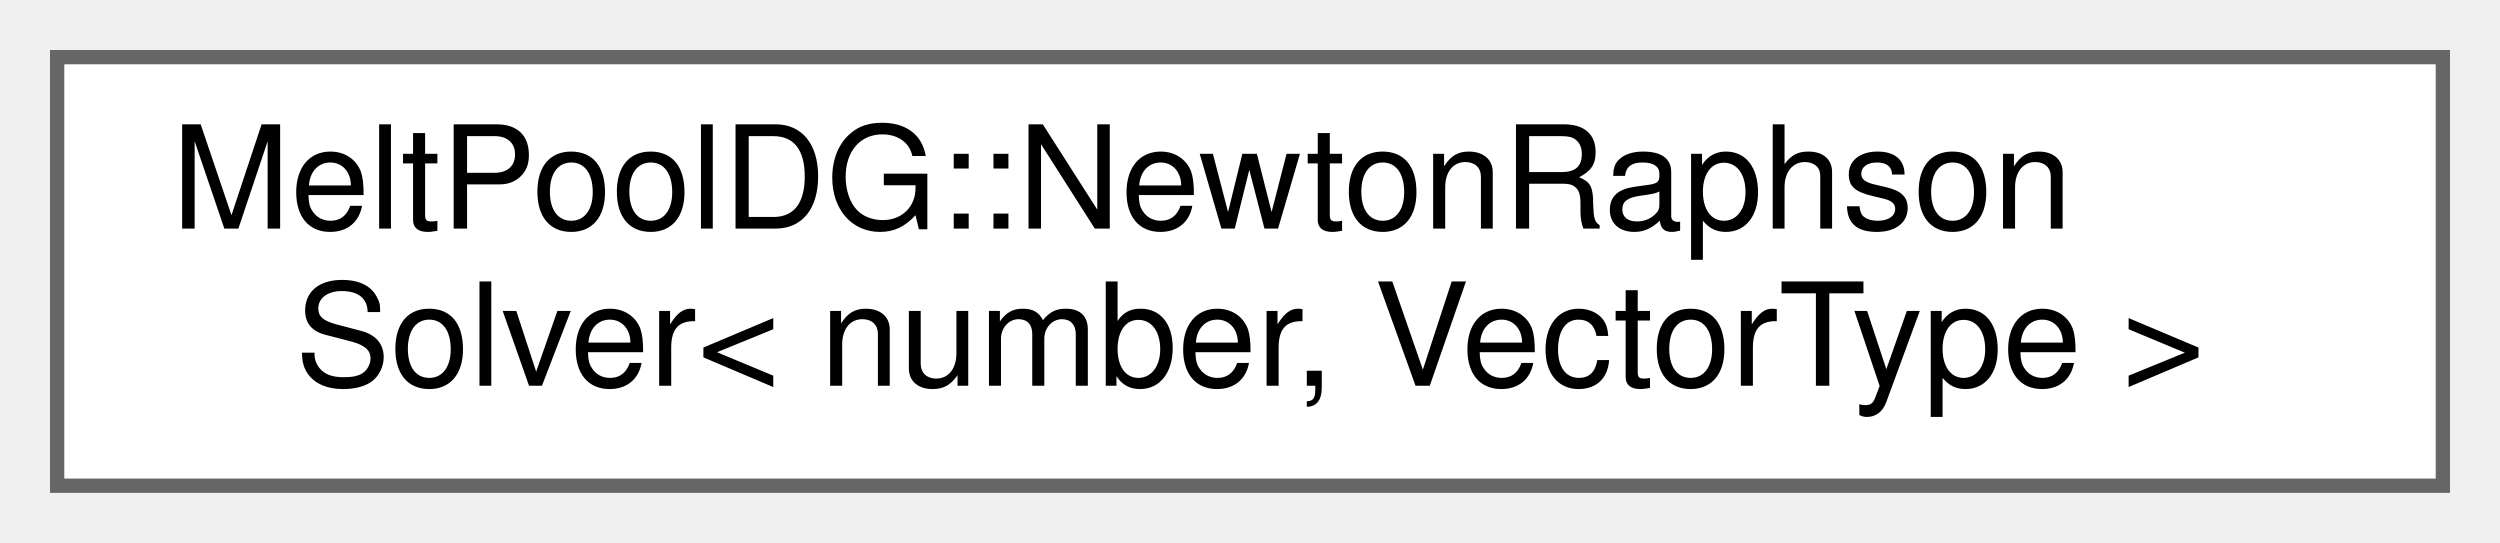
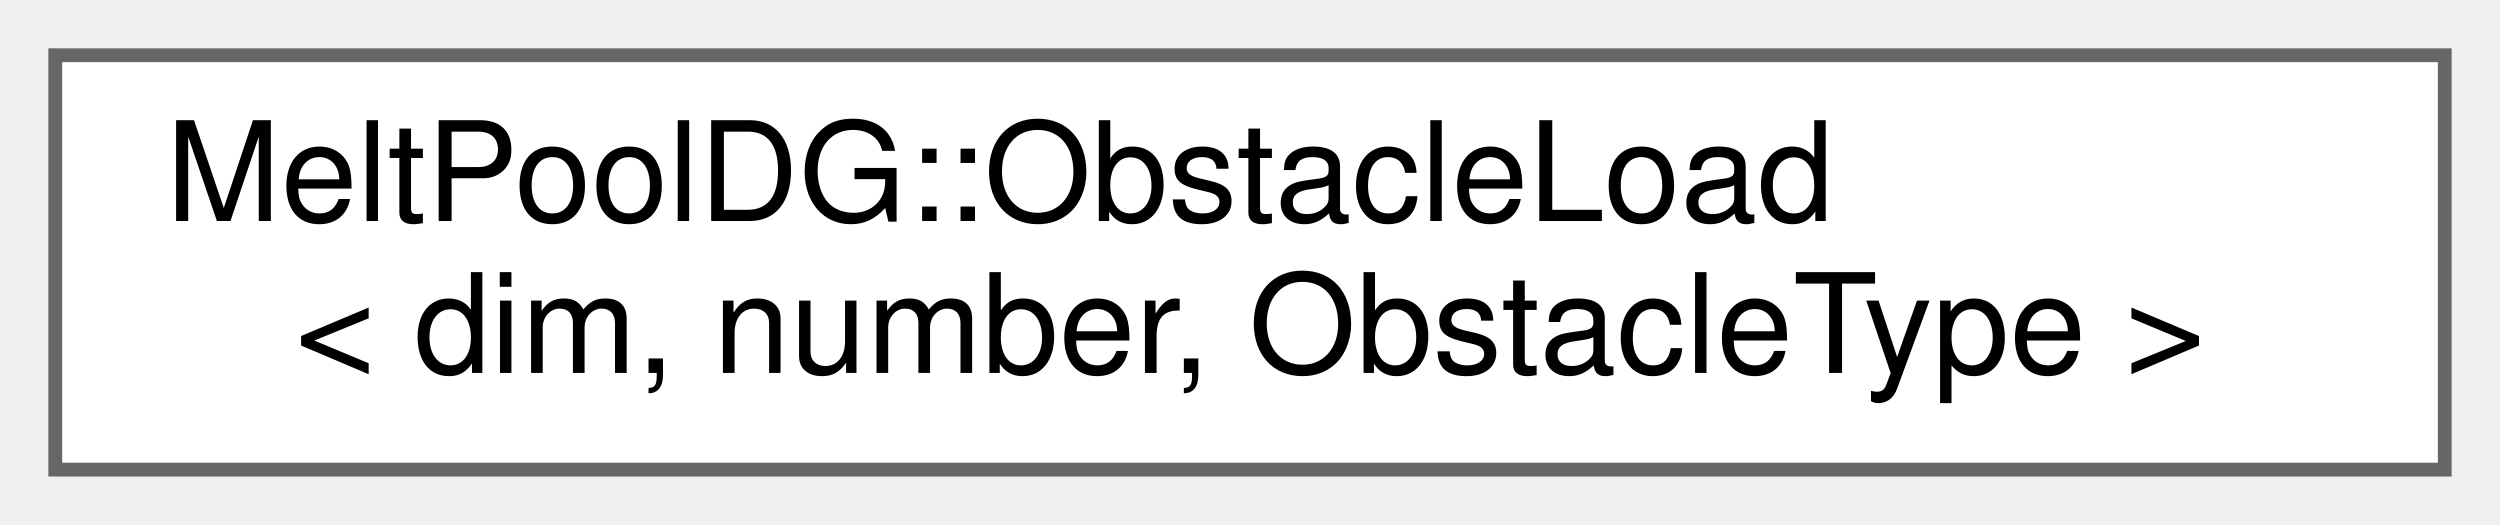
- <svg xmlns="http://www.w3.org/2000/svg" xmlns:xlink="http://www.w3.org/1999/xlink" width="175pt" height="38pt" viewBox="0.00 0.00 175.00 38.00">
+ <svg xmlns="http://www.w3.org/2000/svg" xmlns:xlink="http://www.w3.org/1999/xlink" width="181pt" height="38pt" viewBox="0.00 0.00 181.00 38.00">
  <g id="graph0" class="graph" transform="scale(1 1) rotate(0) translate(4 34)">
    <g id="Node000000" class="node">
      <g id="a_Node000000">
-         <a xlink:href="classMeltPoolDG_1_1NewtonRaphsonSolver.html" target="_top" xlink:title=" ">
-           <polygon fill="white" stroke="#666666" points="167,-30 0,-30 0,0 167,0 167,-30" />
-           <text text-anchor="start" x="8" y="-18" font-family="Helvetica,sans-Serif" font-size="10.00">MeltPoolDG::NewtonRaphson</text>
-           <text text-anchor="middle" x="83.5" y="-7" font-family="Helvetica,sans-Serif" font-size="10.00">Solver&lt; number, VectorType &gt;</text>
+         <a xlink:href="structMeltPoolDG_1_1ObstacleLoad.html" target="_top" xlink:title="Interface class for loads acting on obstacles using type erasure.">
+           <polygon fill="white" stroke="#666666" points="173,-30 0,-30 0,0 173,0 173,-30" />
+           <text text-anchor="start" x="8" y="-18" font-family="Helvetica,sans-Serif" font-size="10.00">MeltPoolDG::ObstacleLoad</text>
+           <text text-anchor="middle" x="86.5" y="-7" font-family="Helvetica,sans-Serif" font-size="10.00">&lt; dim, number, ObstacleType &gt;</text>
        </a>
      </g>
    </g>
  </g>
</svg>
